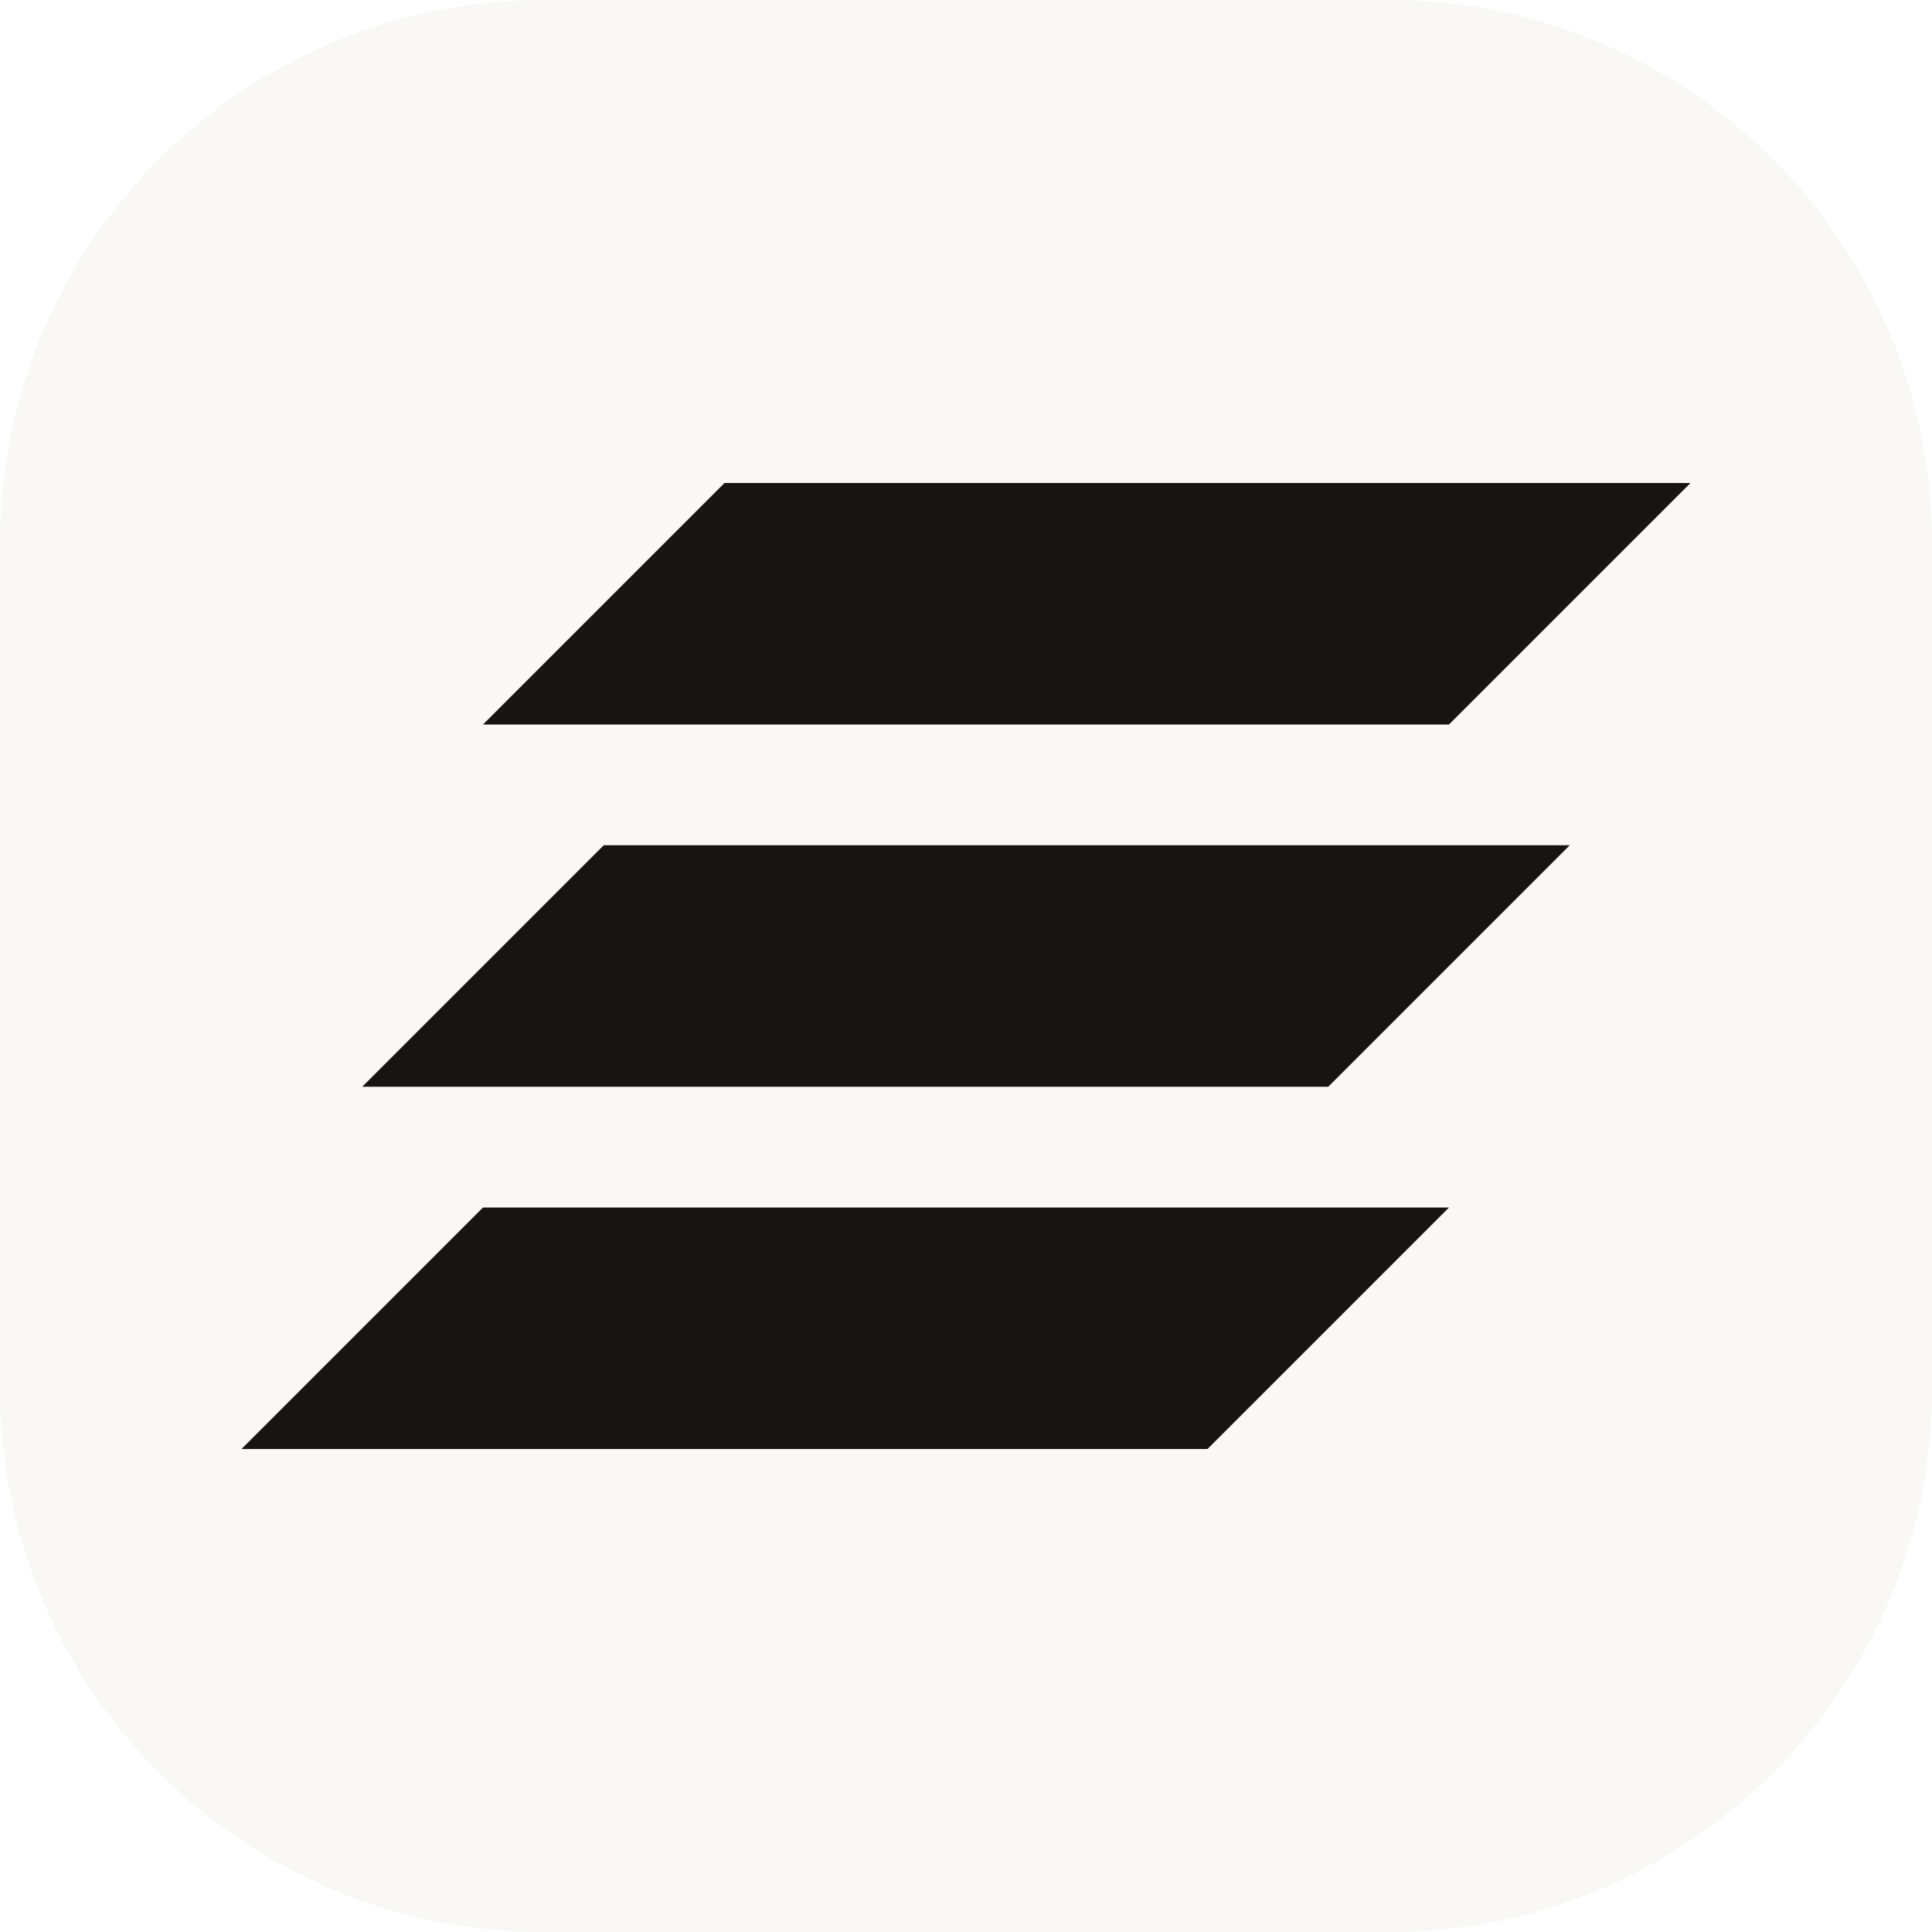
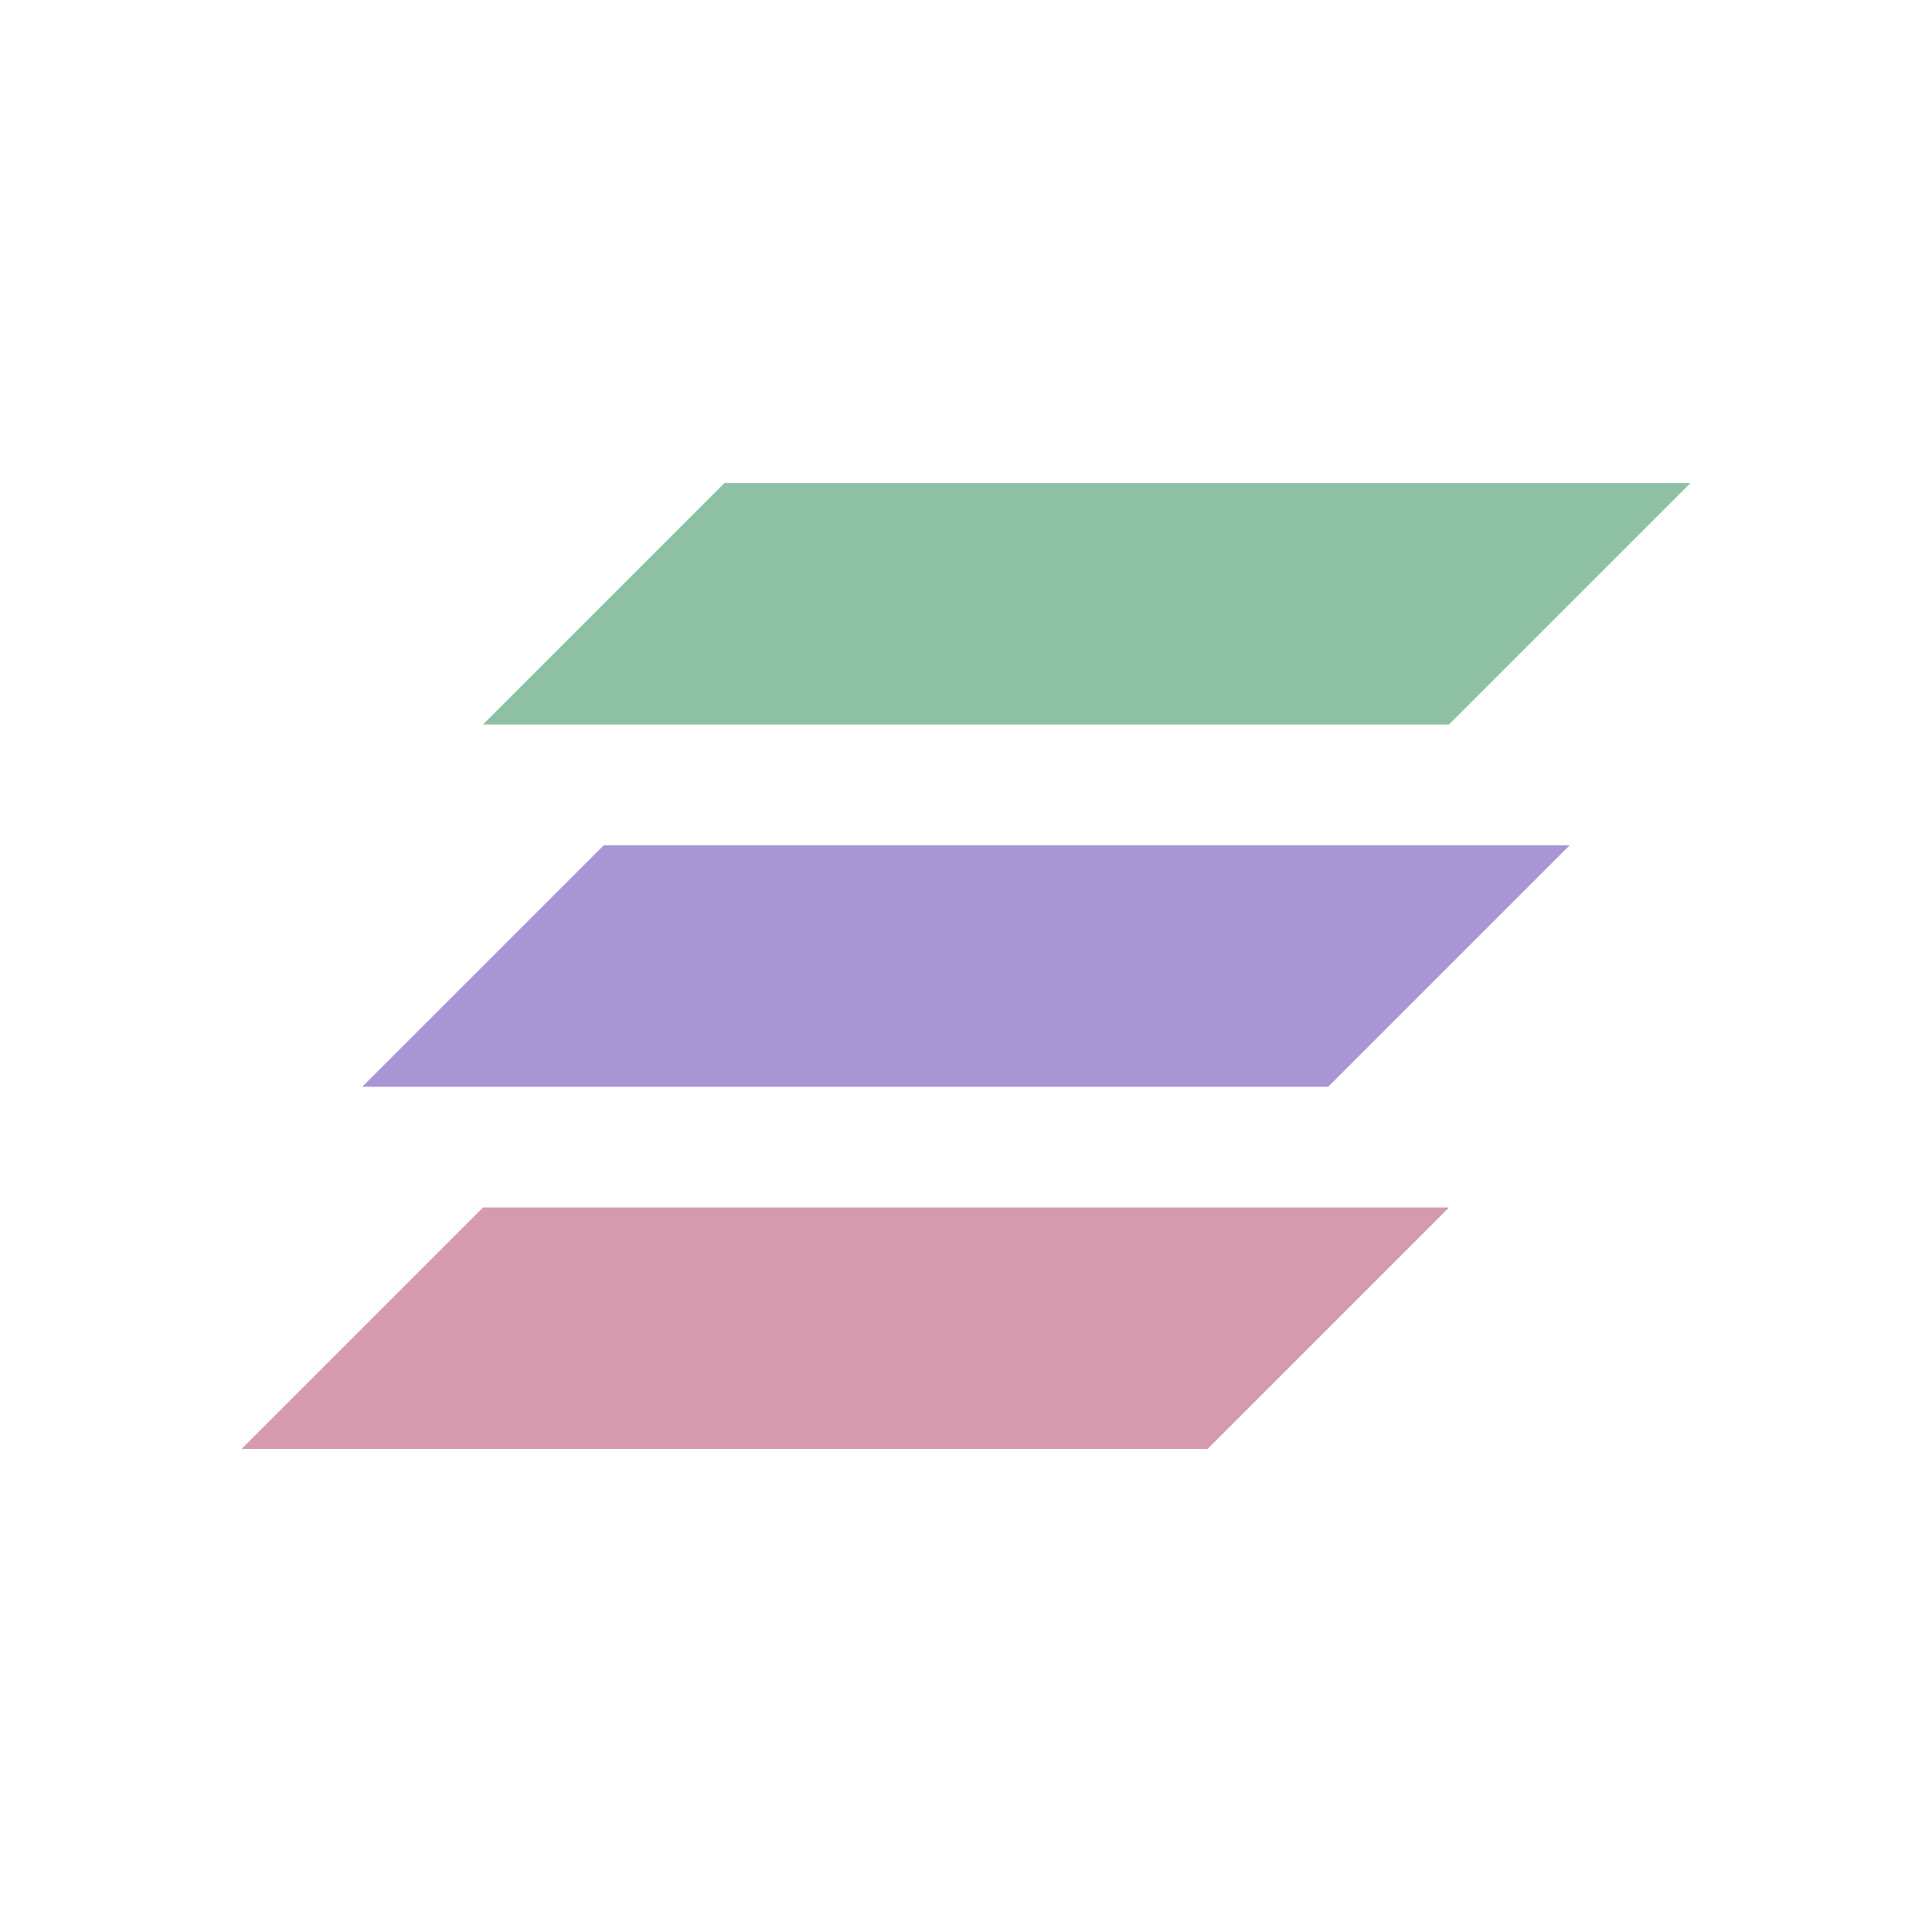
<svg xmlns="http://www.w3.org/2000/svg" viewBox="0 0 32 32" aria-hidden="true">
-   <style>
-     .chip { fill: #faf8f5; }
-     .g { fill: #181411; }
-     @media (prefers-color-scheme: dark) {
-       .chip { fill: #252220; }
-       .g { fill: #f4f2ee; }
-     }
-   </style>
-   <rect class="chip" width="32" height="32" rx="9" />
-   <path class="g" d="M4 24 20 24 24 20 8 20z" />
-   <path class="g" d="M6 18 22 18 26 14 10 14z" />
-   <path class="g" d="M8 12 24 12 28 8 12 8z" />
+   <path fill="#d49aae" d="M4 24 20 24 24 20 8 20z" />
+   <path fill="#a896d4" d="M6 18 22 18 26 14 10 14z" />
+   <path fill="#8ec0a4" d="M8 12 24 12 28 8 12 8z" />
</svg>
